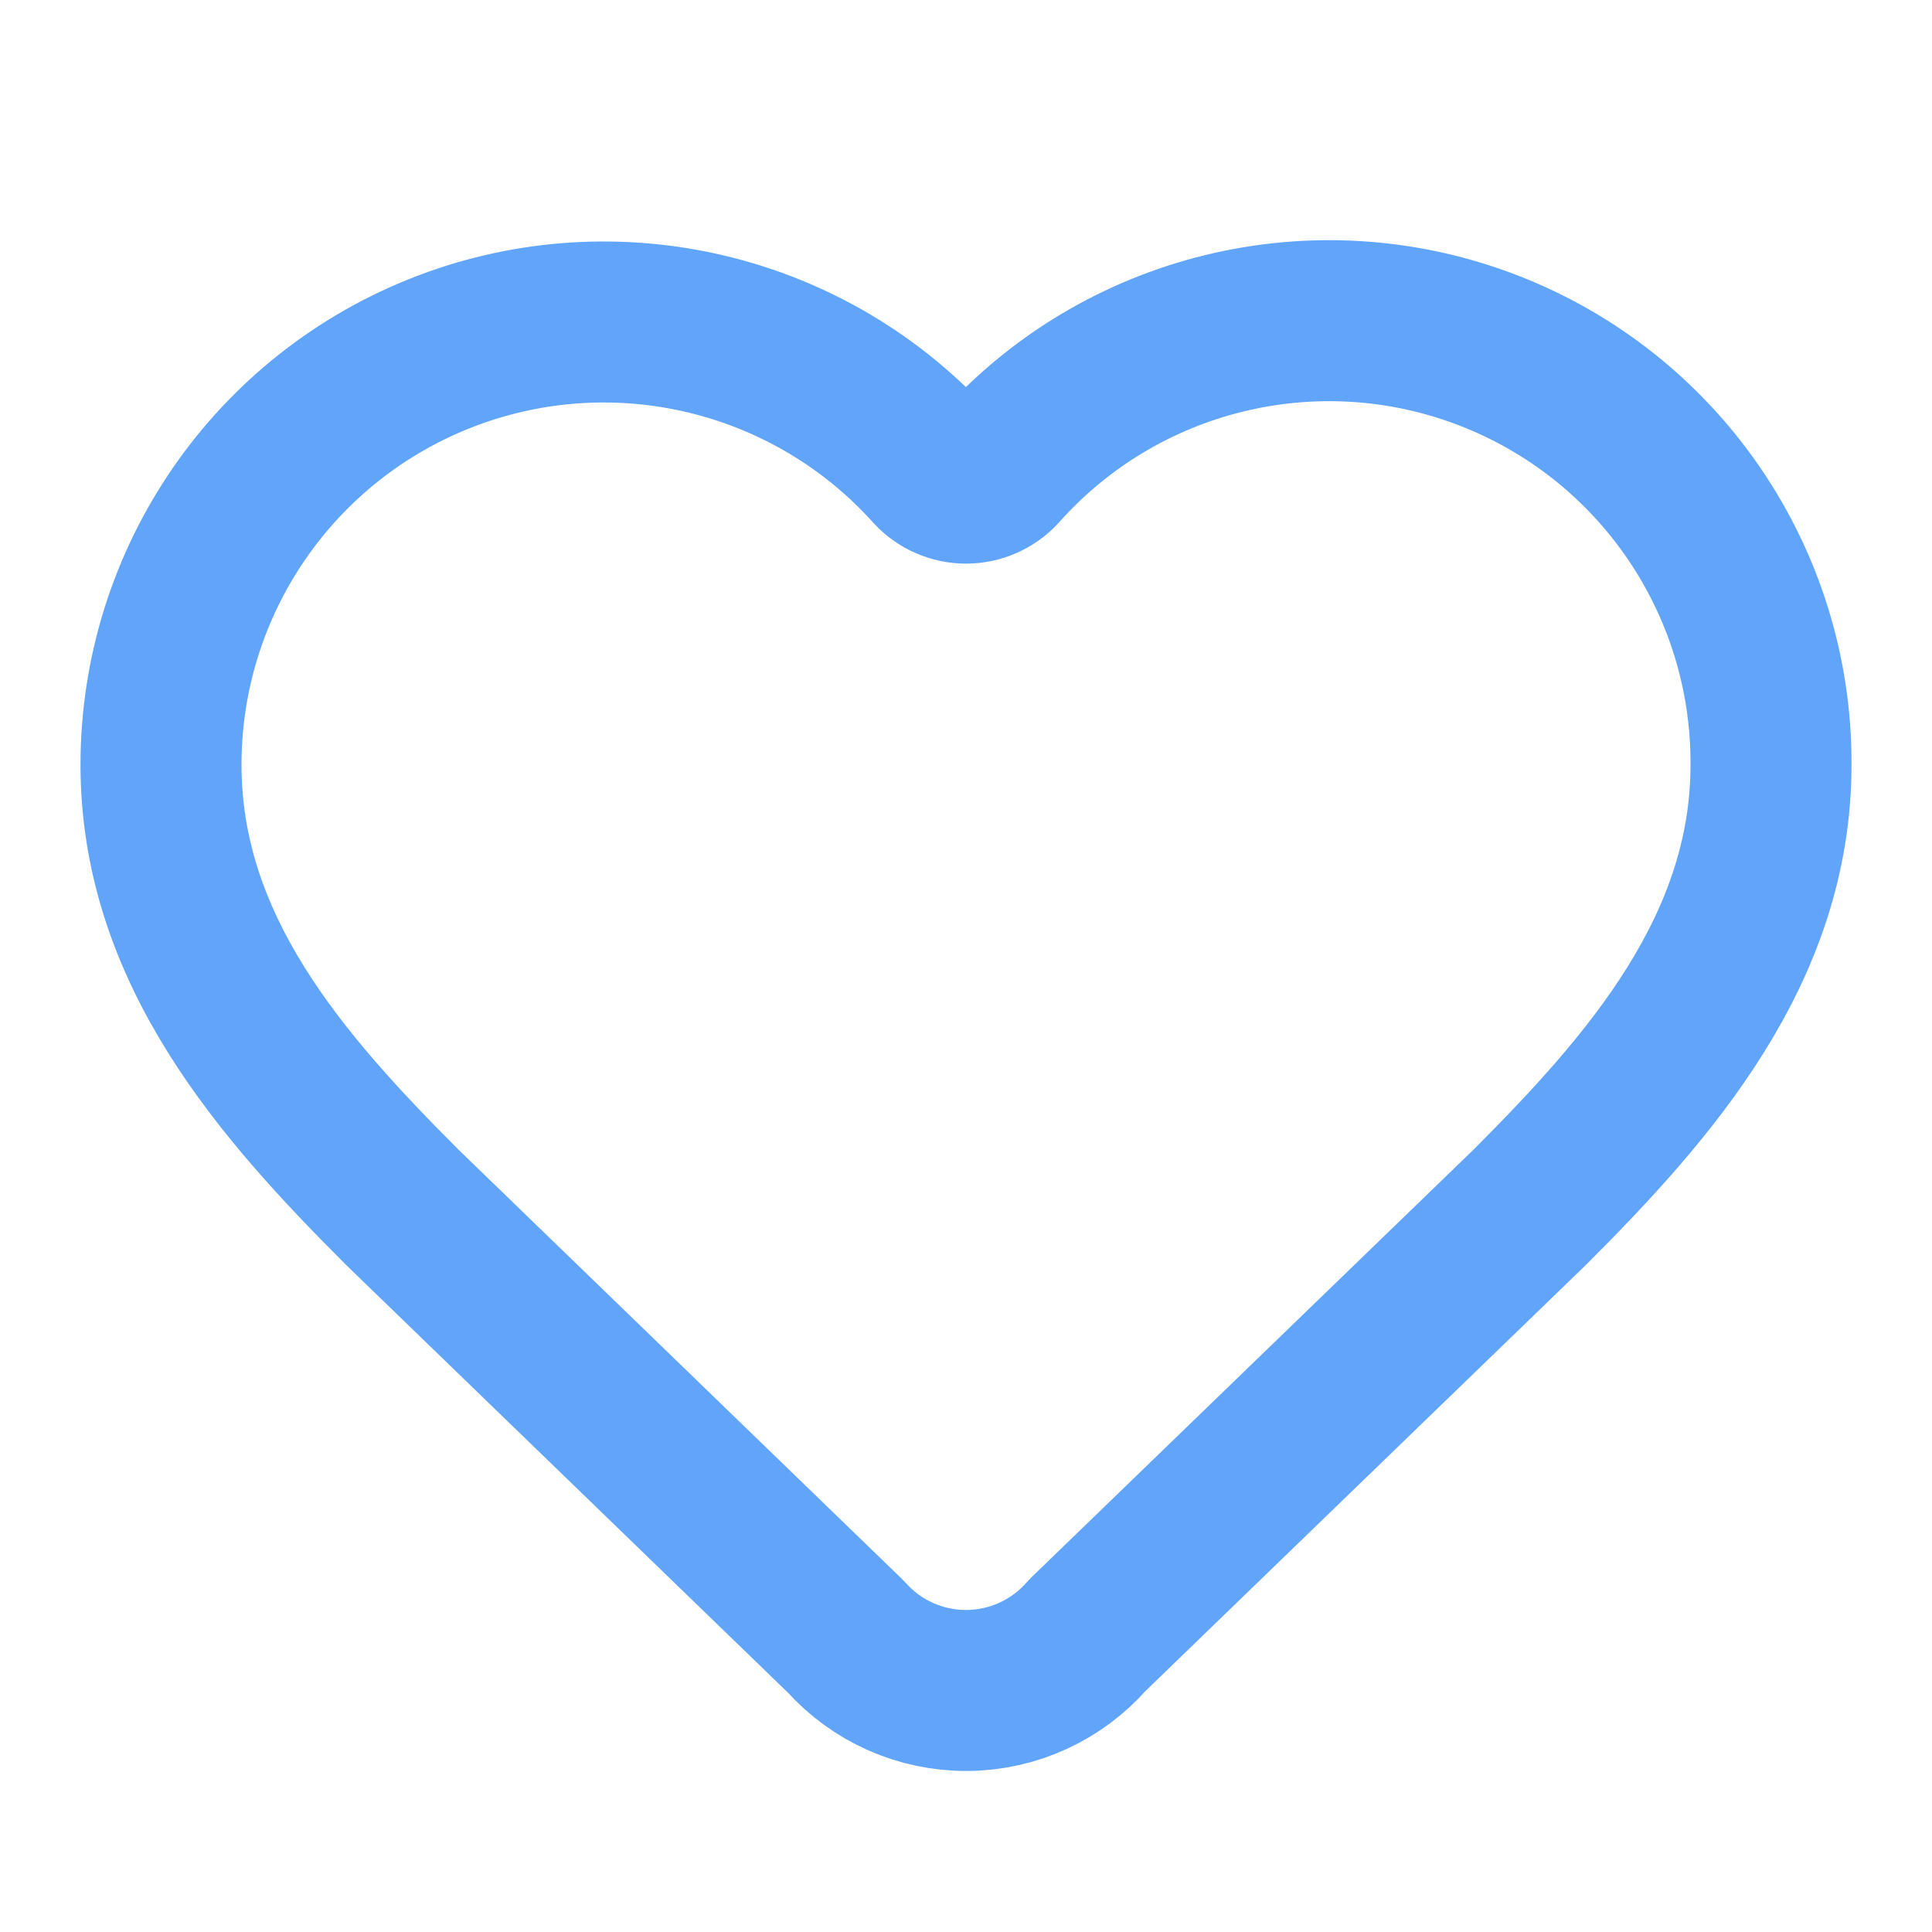
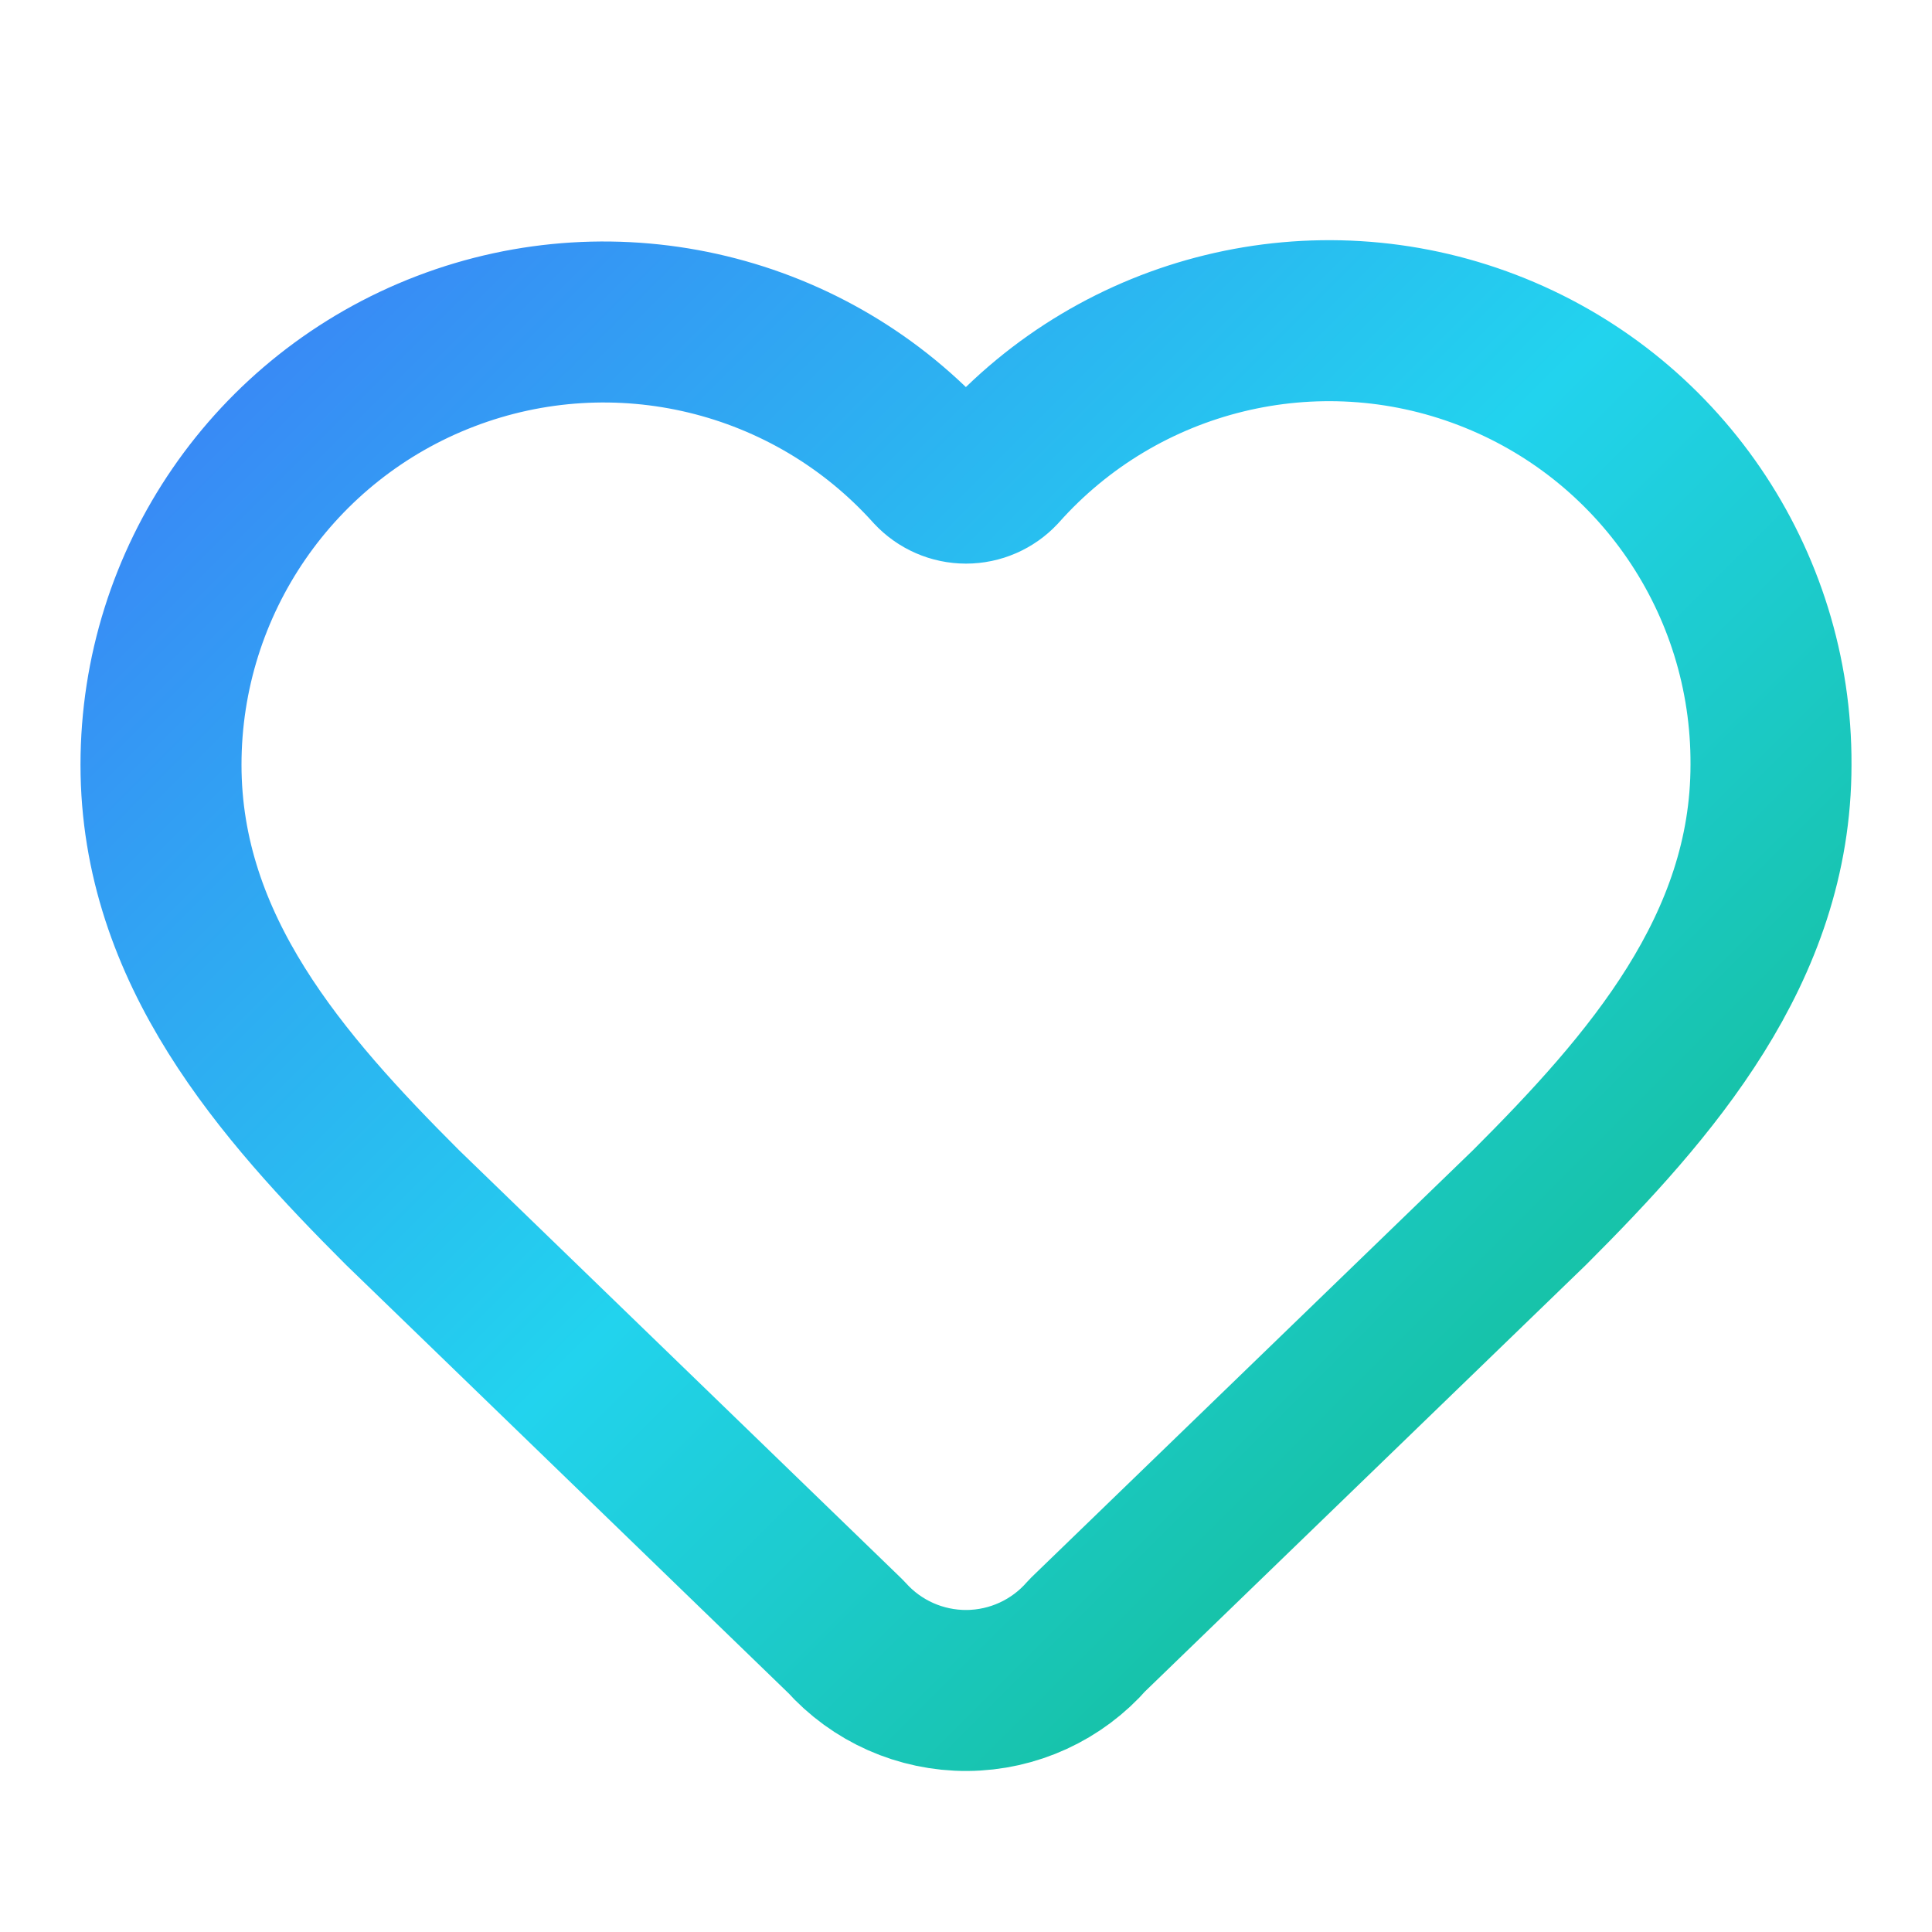
- <svg xmlns="http://www.w3.org/2000/svg" class="lucide lucide-heart" width="24" height="24" viewBox="0 0 24 24" fill="none" stroke="#60A5FA" stroke-width="2" stroke-linecap="round" stroke-linejoin="round">
+ <svg xmlns="http://www.w3.org/2000/svg" class="lucide lucide-heart" width="24" height="24" viewBox="0 0 24 24" fill="none" stroke="url(#analytica)" stroke-width="2" stroke-linecap="round" stroke-linejoin="round">
+   <defs>
+     <linearGradient id="analytica" gradientUnits="userSpaceOnUse" x1="3" y1="3" x2="21" y2="21">
+       <stop offset="0" stop-color="#3B82F6" />
+       <stop offset="0.5" stop-color="#22D3EE" />
+       <stop offset="1" stop-color="#10B981" />
+     </linearGradient>
+   </defs>
  <path d="M2 9.5a5.5 5.5 0 0 1 9.591-3.676.56.56 0 0 0 .818 0A5.49 5.49 0 0 1 22 9.5c0 2.29-1.5 4-3 5.5l-5.492 5.313a2 2 0 0 1-3 .019L5 15c-1.5-1.5-3-3.2-3-5.5" />
</svg>
